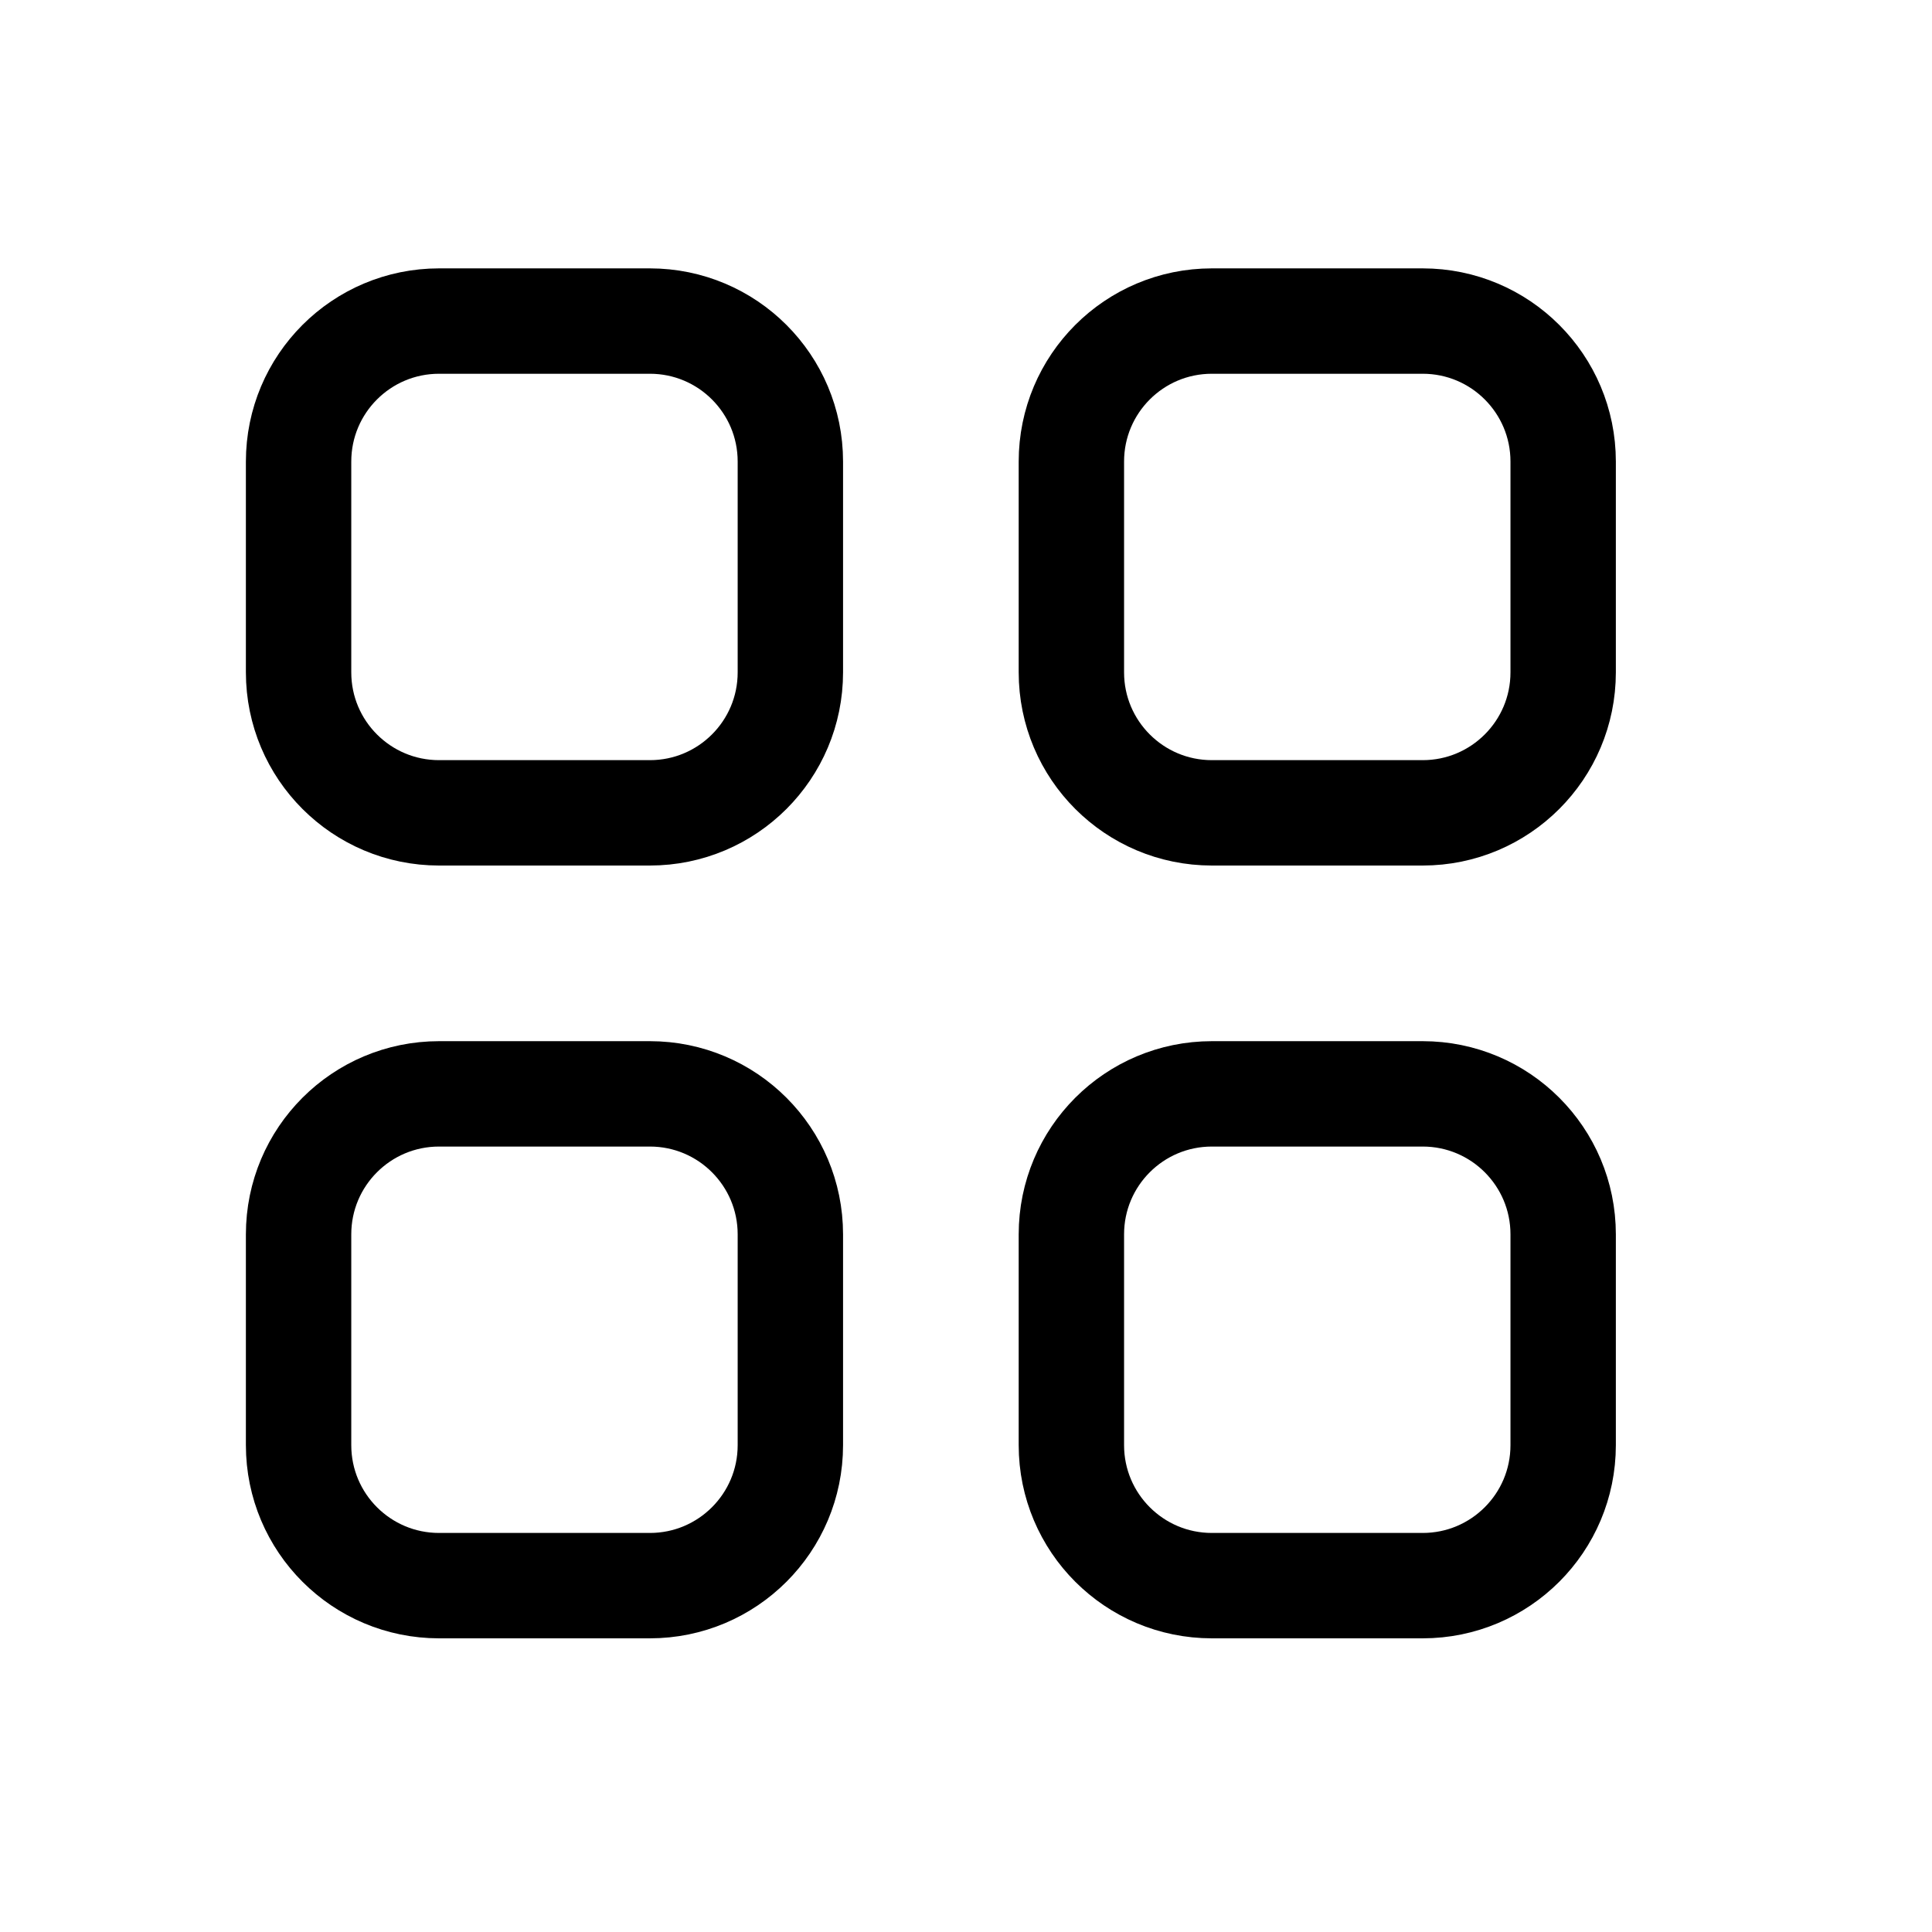
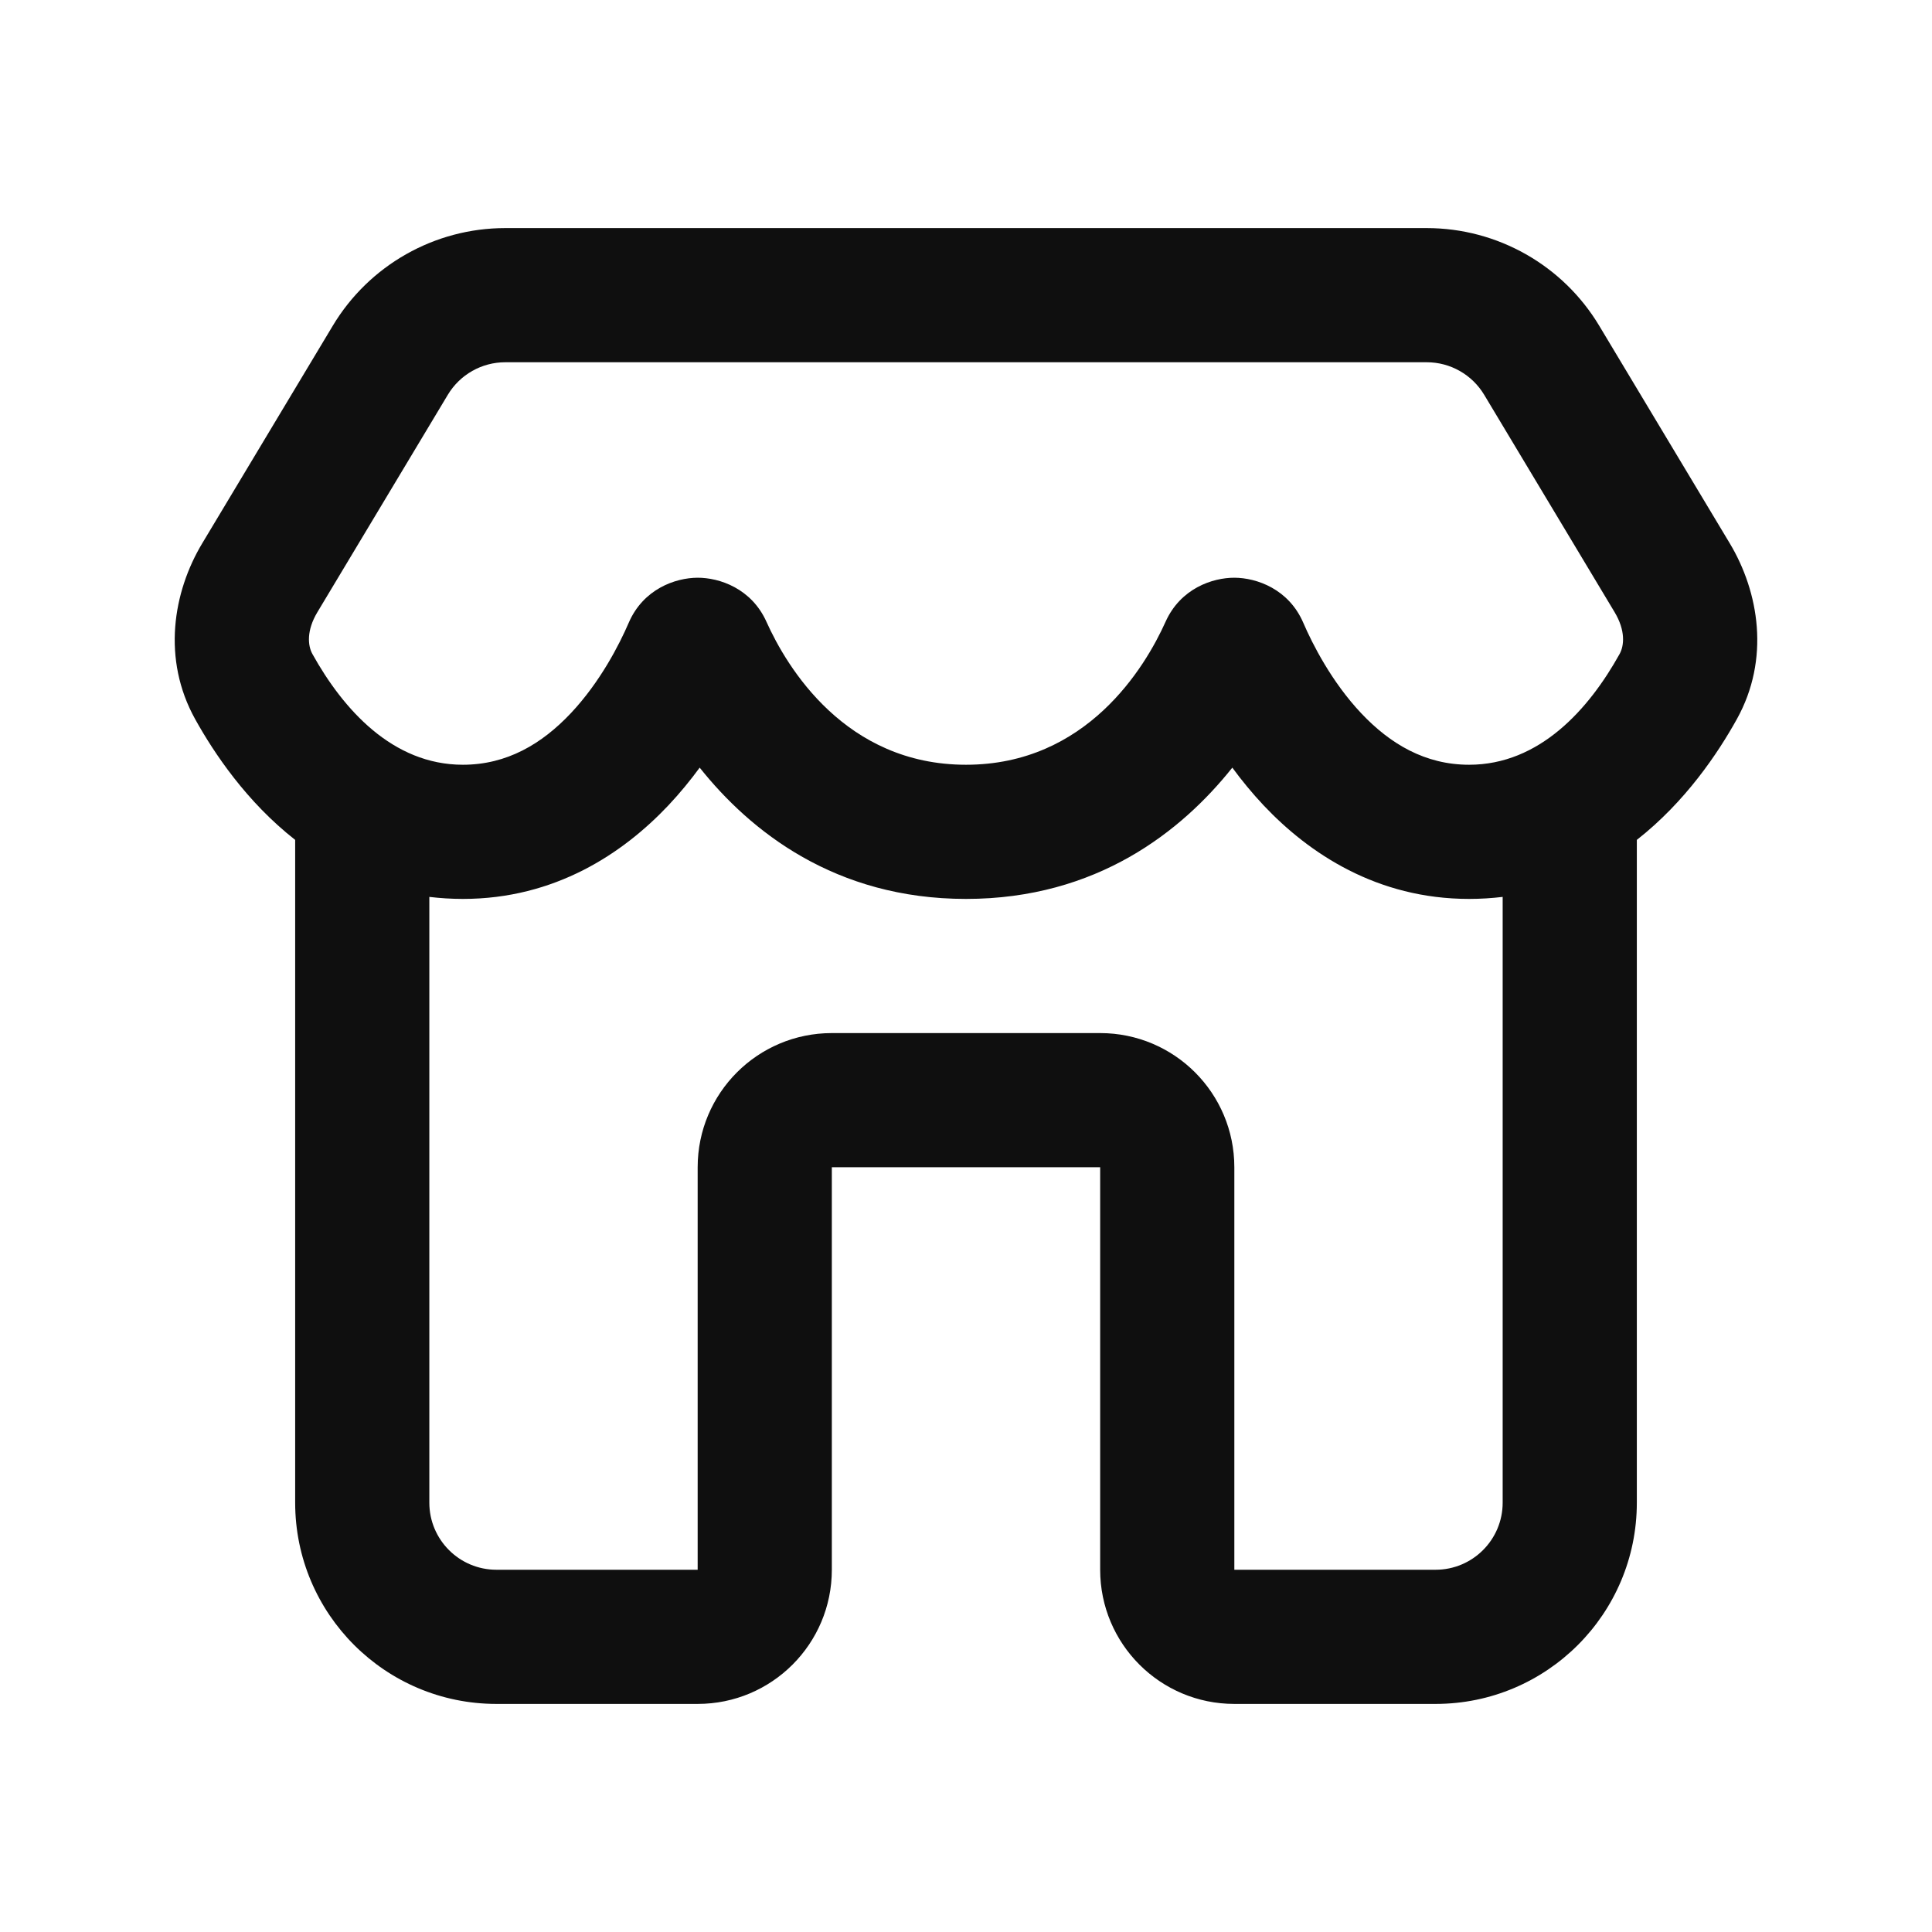
- <svg xmlns="http://www.w3.org/2000/svg" width="64px" height="64px" viewBox="-1.25 -1.25 27.50 27.50" fill="none">
+ <svg xmlns="http://www.w3.org/2000/svg" width="64px" height="64px" viewBox="-2.4 -2.4 28.80 28.80" fill="none">
  <g id="SVGRepo_bgCarrier" stroke-width="0" />
  <g id="SVGRepo_tracerCarrier" stroke-linecap="round" stroke-linejoin="round" />
  <g id="SVGRepo_iconCarrier">
-     <path d="M19 3.32H16C14.895 3.32 14 4.215 14 5.32V8.32C14 9.425 14.895 10.32 16 10.32H19C20.105 10.32 21 9.425 21 8.32V5.32C21 4.215 20.105 3.32 19 3.32Z" stroke="#000000" stroke-width="1.5" stroke-linecap="round" stroke-linejoin="round" />
-     <path d="M8 3.32H5C3.895 3.32 3 4.215 3 5.32V8.32C3 9.425 3.895 10.32 5 10.32H8C9.105 10.32 10 9.425 10 8.32V5.32C10 4.215 9.105 3.32 8 3.32Z" stroke="#000000" stroke-width="1.5" stroke-linecap="round" stroke-linejoin="round" />
-     <path d="M19 14.32H16C14.895 14.32 14 15.215 14 16.32V19.32C14 20.425 14.895 21.32 16 21.32H19C20.105 21.32 21 20.425 21 19.32V16.32C21 15.215 20.105 14.32 19 14.32Z" stroke="#000000" stroke-width="1.5" stroke-linecap="round" stroke-linejoin="round" />
-     <path d="M8 14.32H5C3.895 14.32 3 15.215 3 16.32V19.32C3 20.425 3.895 21.32 5 21.32H8C9.105 21.32 10 20.425 10 19.32V16.32C10 15.215 9.105 14.32 8 14.32Z" stroke="#000000" stroke-width="1.5" stroke-linecap="round" stroke-linejoin="round" />
+     <path fill-rule="evenodd" clip-rule="evenodd" d="M5.132 1C4.079 1 3.102 1.553 2.56 2.457L0.616 5.697C0.178 6.426 0.012 7.425 0.509 8.32C0.79 8.826 1.275 9.552 2 10.12V20C2 21.657 3.343 23 5 23H8C9.105 23 10 22.105 10 21V15H14V21C14 22.105 14.895 23 16 23H19C20.657 23 22 21.657 22 20V10.12C22.725 9.552 23.21 8.826 23.491 8.32C23.988 7.425 23.822 6.426 23.384 5.697L21.44 2.457C20.898 1.553 19.921 1 18.868 1H5.132ZM20 10.97C19.839 10.989 19.672 11 19.5 11C18.126 11 17.113 10.322 16.436 9.605C16.263 9.421 16.108 9.231 15.97 9.043C15.217 9.988 13.954 11 12 11C10.046 11 8.783 9.988 8.03 9.043C7.892 9.231 7.737 9.421 7.564 9.605C6.887 10.322 5.874 11 4.5 11C4.328 11 4.161 10.989 4 10.97V20C4 20.552 4.448 21 5 21H8V15C8 13.895 8.895 13 10 13H14C15.105 13 16 13.895 16 15V21H19C19.552 21 20 20.552 20 20V10.97ZM4.275 3.486C4.456 3.184 4.781 3 5.132 3H18.868C19.219 3 19.544 3.184 19.725 3.486L21.669 6.726C21.832 6.998 21.813 7.223 21.743 7.349C21.285 8.173 20.549 9 19.5 9C18.845 9 18.323 8.69 17.891 8.232C17.451 7.765 17.166 7.204 17.028 6.884C16.811 6.38 16.333 6.214 16.003 6.212C15.674 6.211 15.198 6.372 14.975 6.868C14.67 7.548 13.798 9 12 9C10.202 9 9.33 7.548 9.025 6.868C8.802 6.372 8.326 6.211 7.997 6.212C7.667 6.214 7.189 6.38 6.972 6.884C6.834 7.204 6.549 7.765 6.109 8.232C5.677 8.69 5.155 9 4.5 9C3.451 9 2.715 8.173 2.257 7.349C2.187 7.223 2.168 6.998 2.331 6.726L4.275 3.486Z" fill="#0F0F0F" />
  </g>
</svg>
